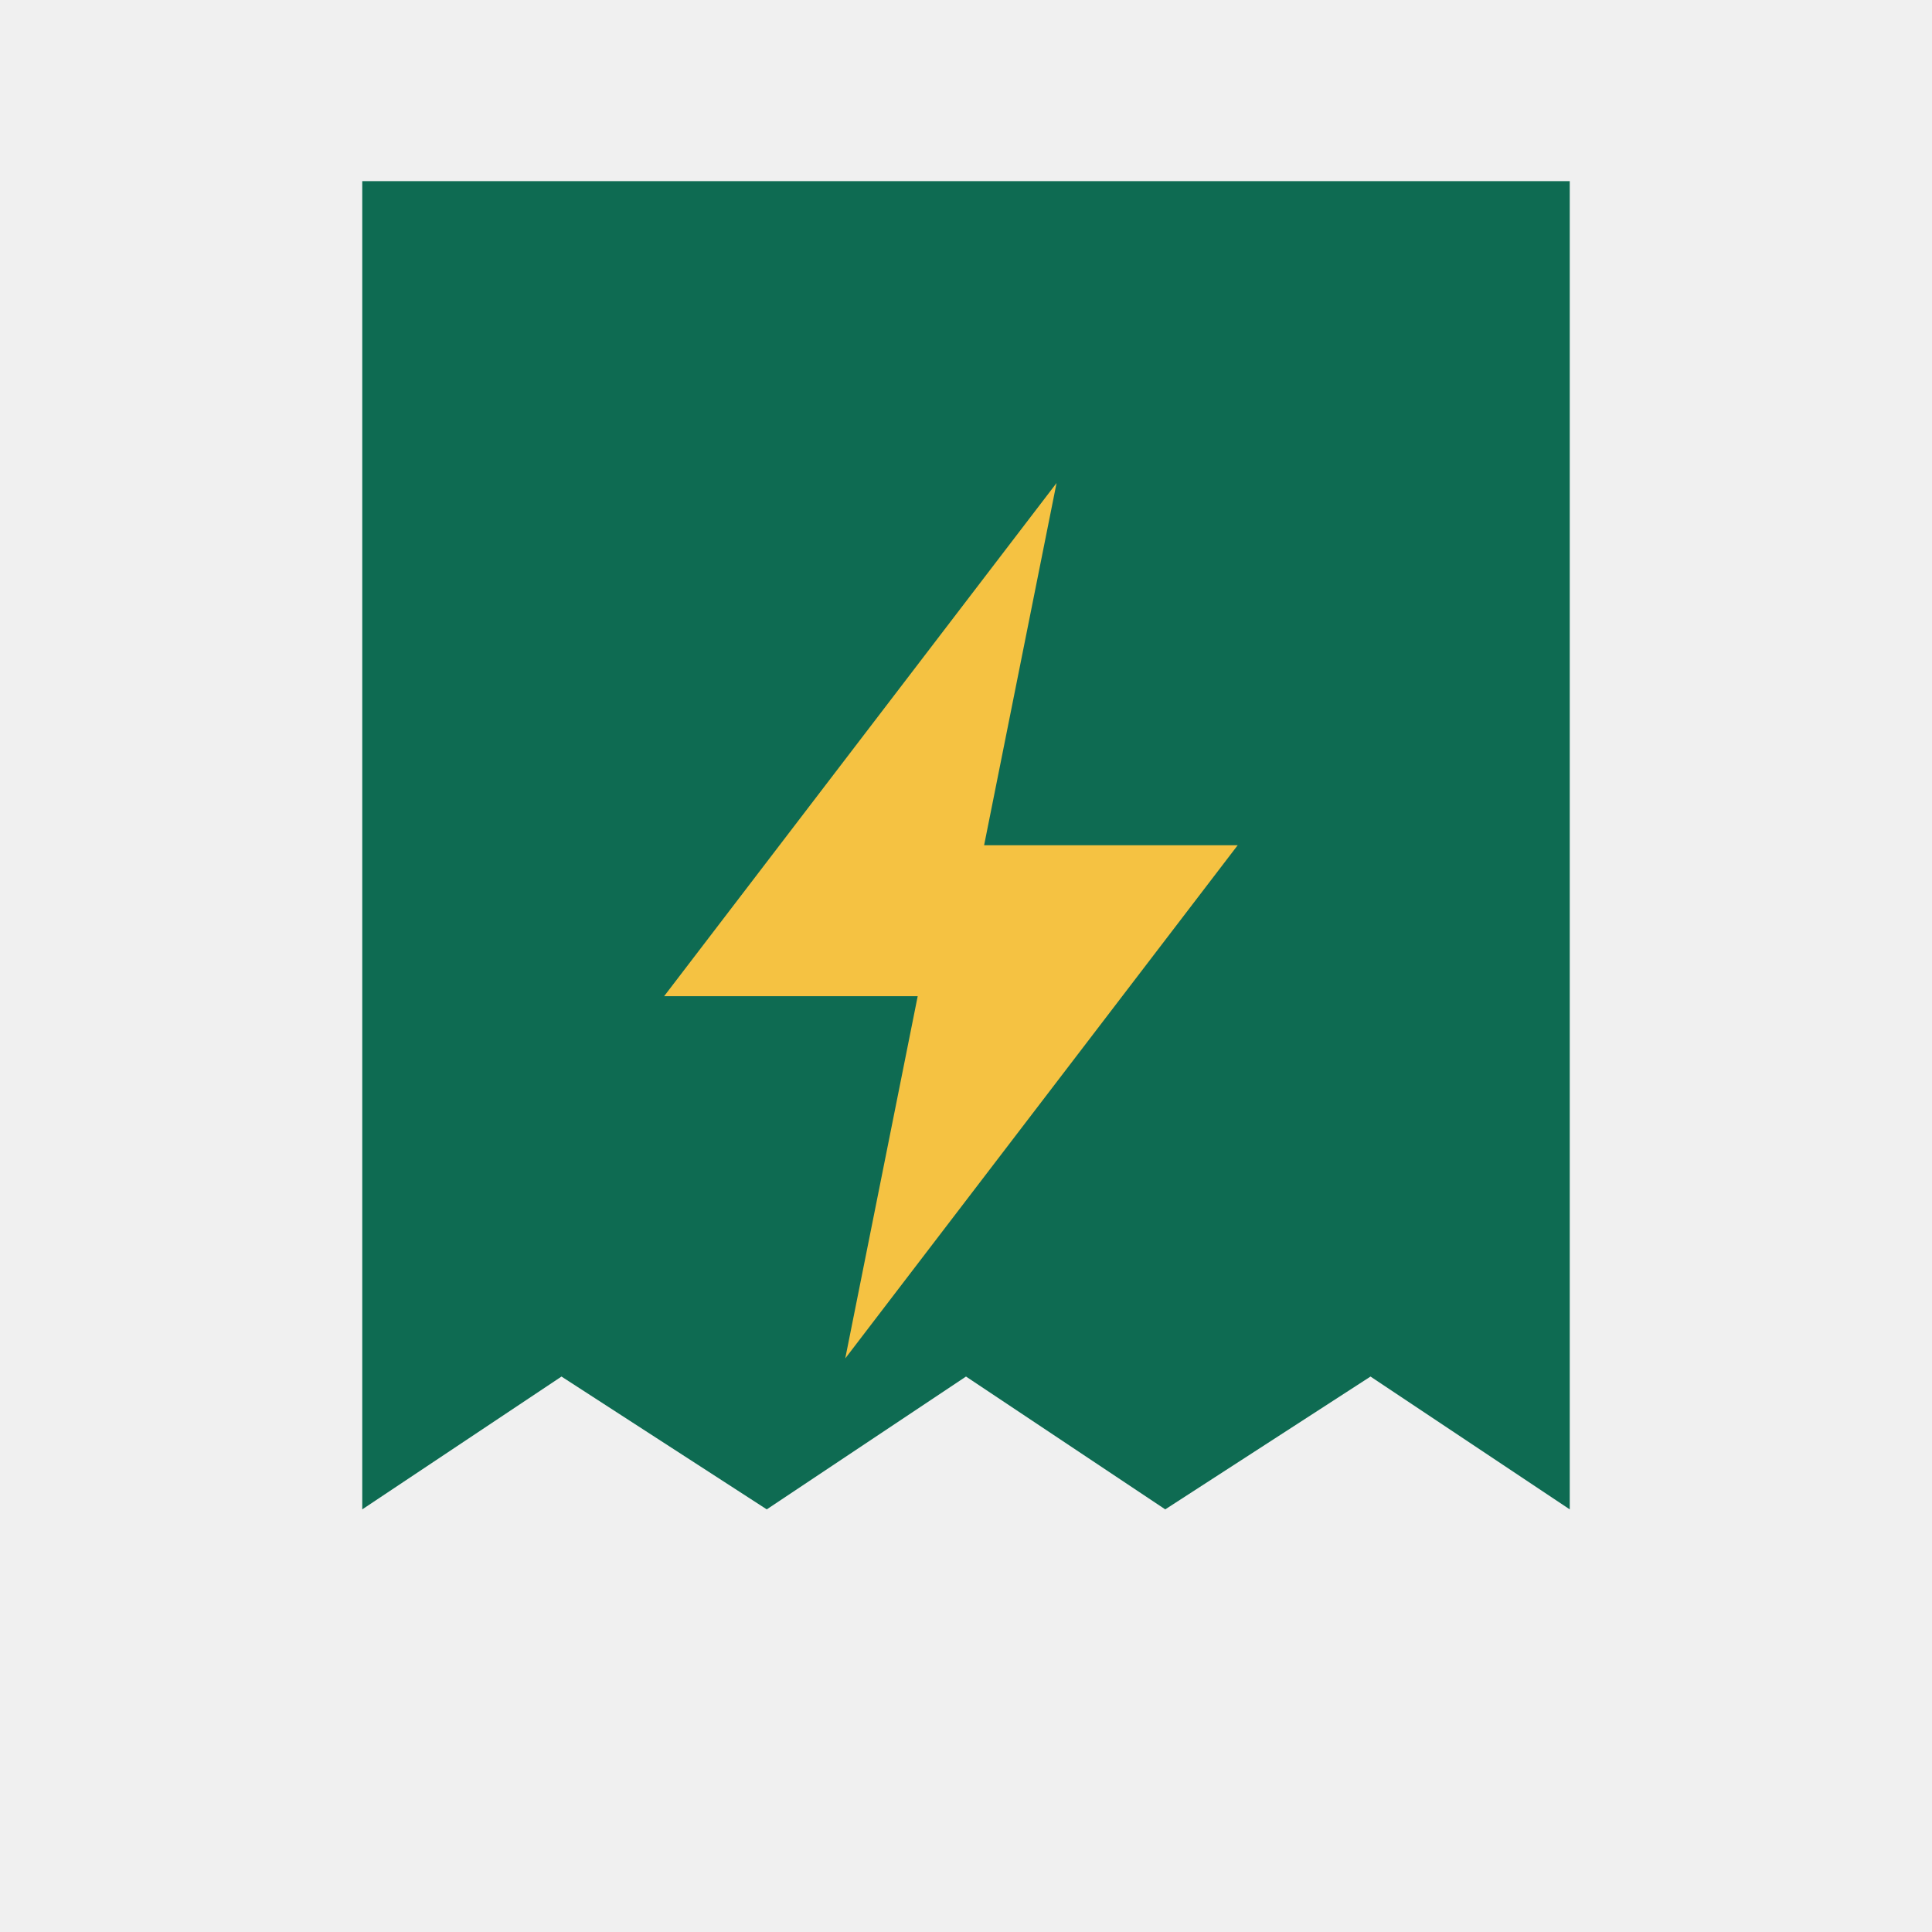
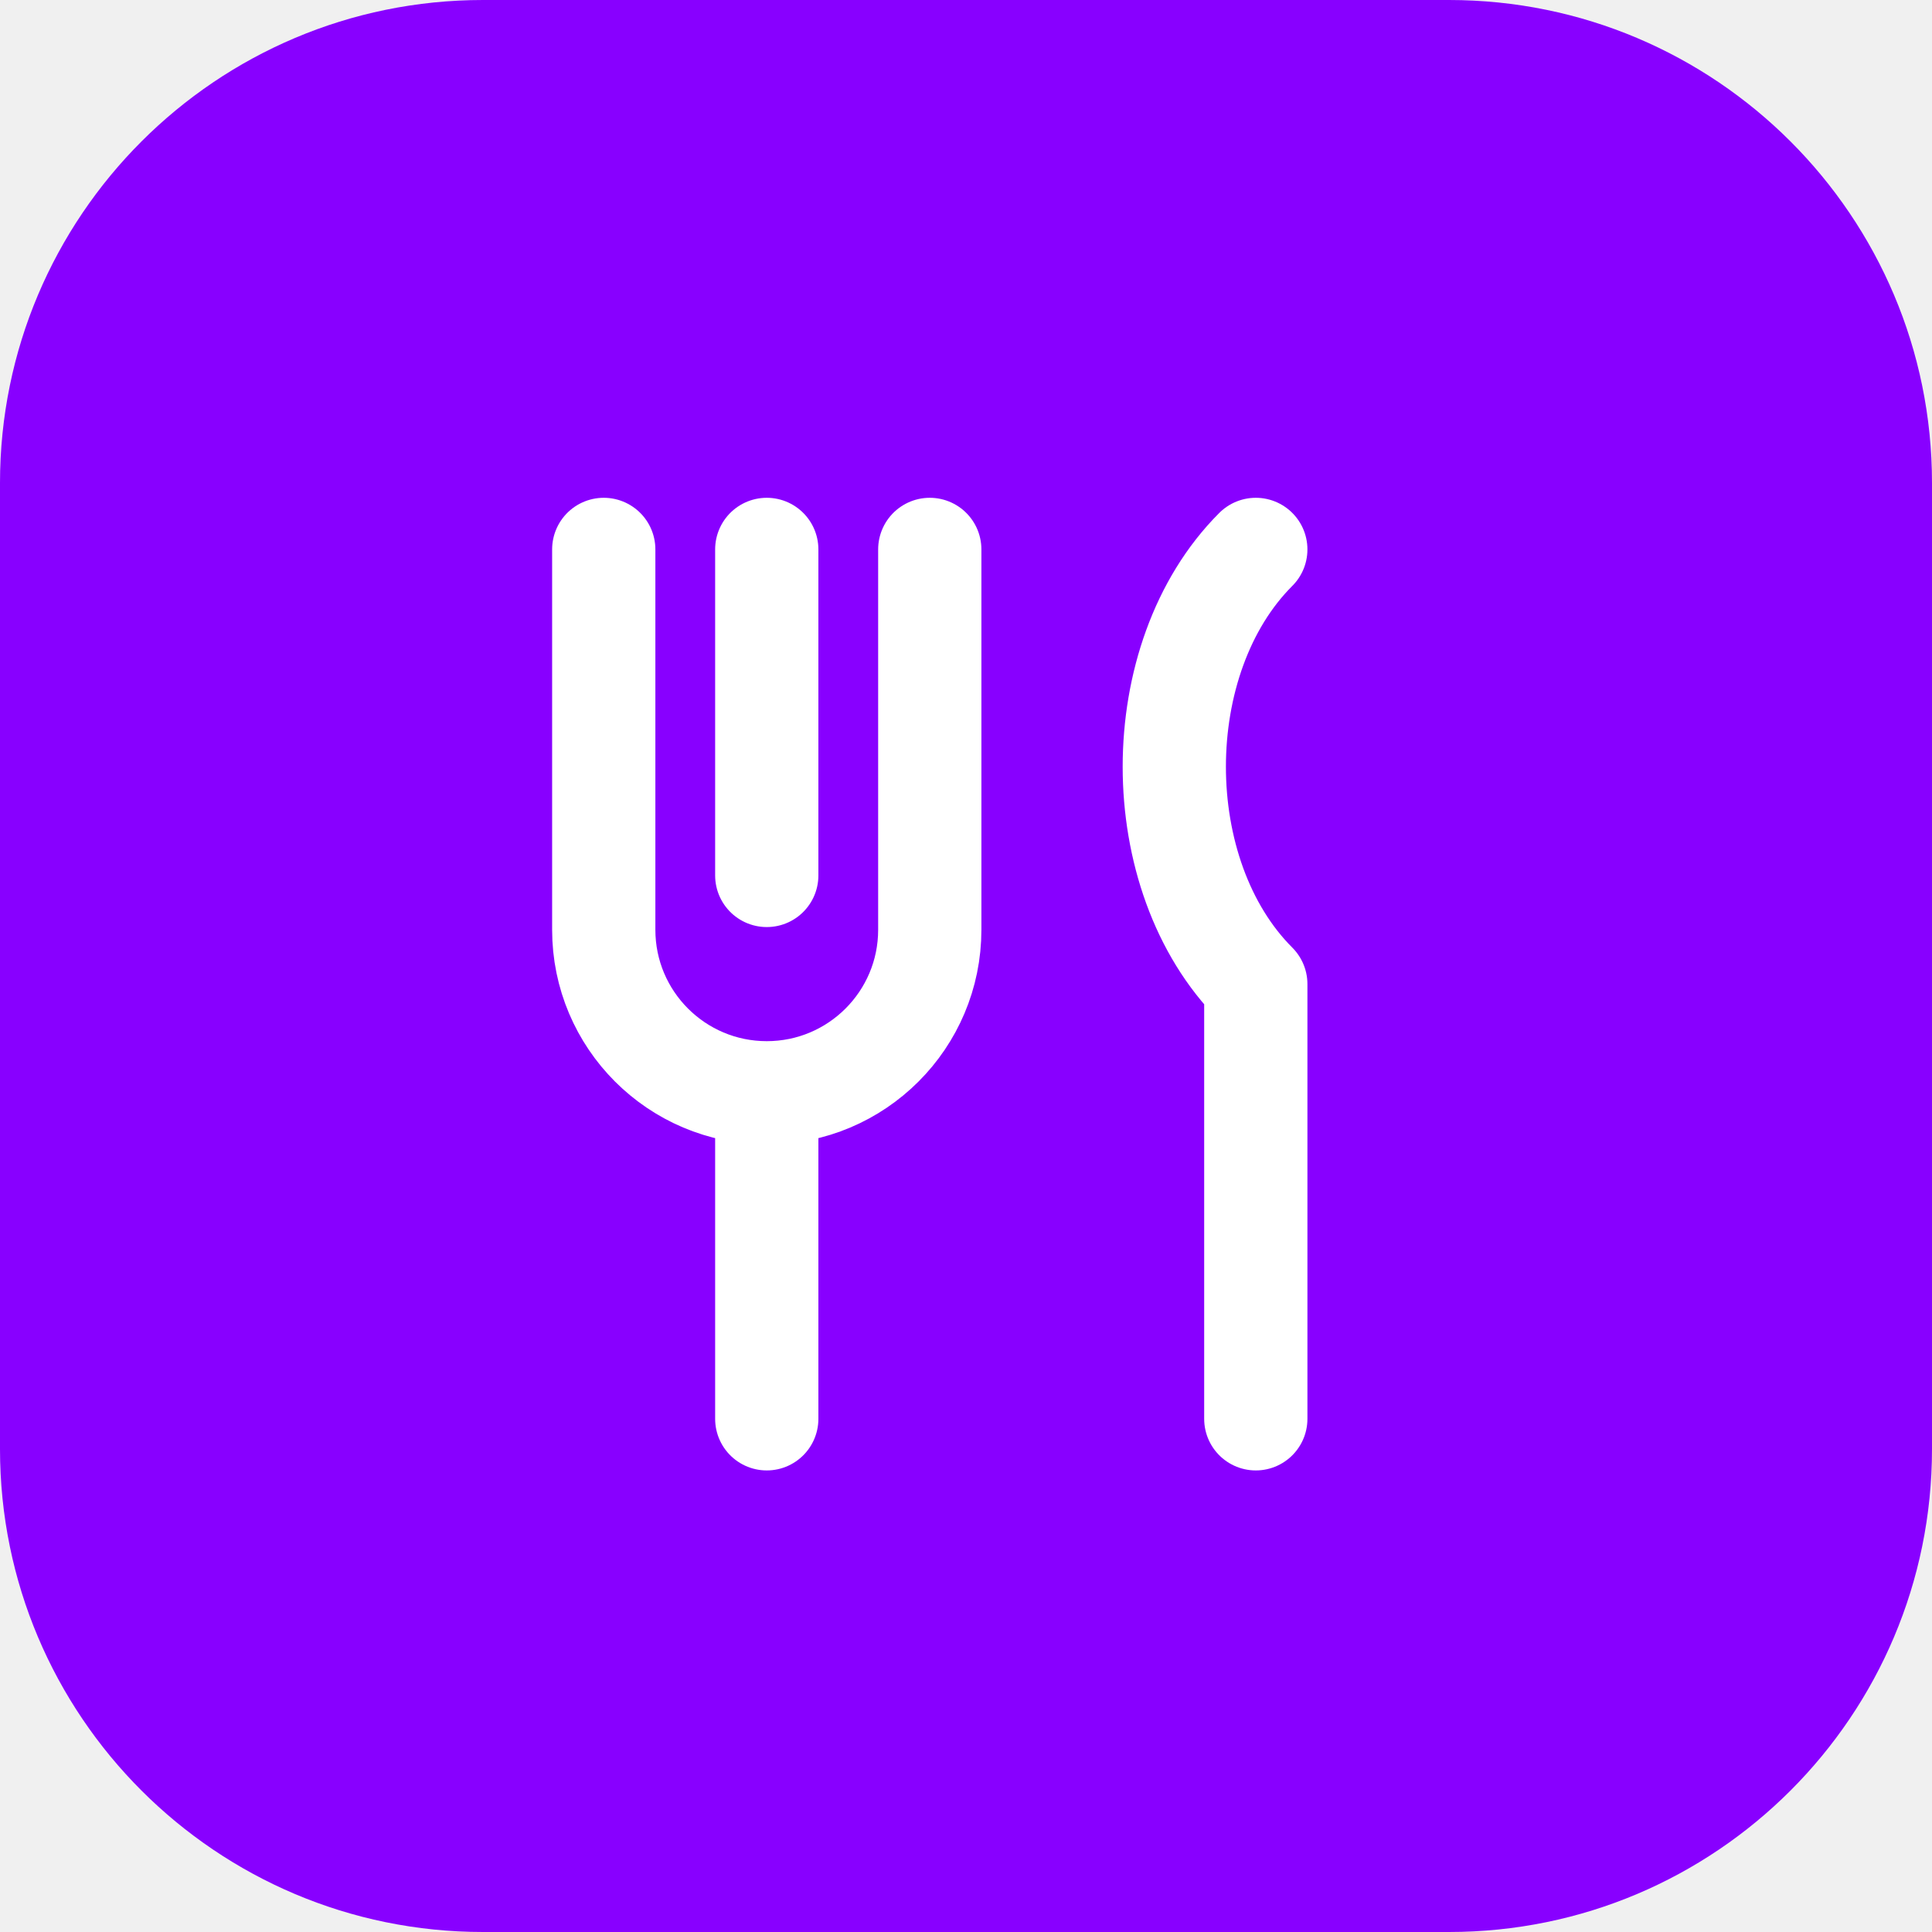
<svg xmlns="http://www.w3.org/2000/svg" viewBox="0 0 32 32">
-   <path d="M6 3h20v22l-3.3-2.2L19.3 25 16 22.8 12.7 25l-3.4-2.2L6 25z" fill="#0E6B52" />
-   <path d="M17.5 8l-6.5 8.5h4.2L14 22.5l6.5-8.5h-4.2z" fill="#F5C242" />
+   <rect width="32" height="32" rx="8" fill="#8800FF" />
+   <g transform="translate(5.5 5.5) scale(.9)" fill="none" stroke="#fff" stroke-width="1.9" stroke-linecap="round" stroke-linejoin="round">
+     <path d="M5 4v7a3 3 0 0 0 3 3v6M8 4v6M11 4v7a3 3 0 0 1-3 3M17 4c-2 2-2 6 0 8v8" />
+   </g>
</svg>
